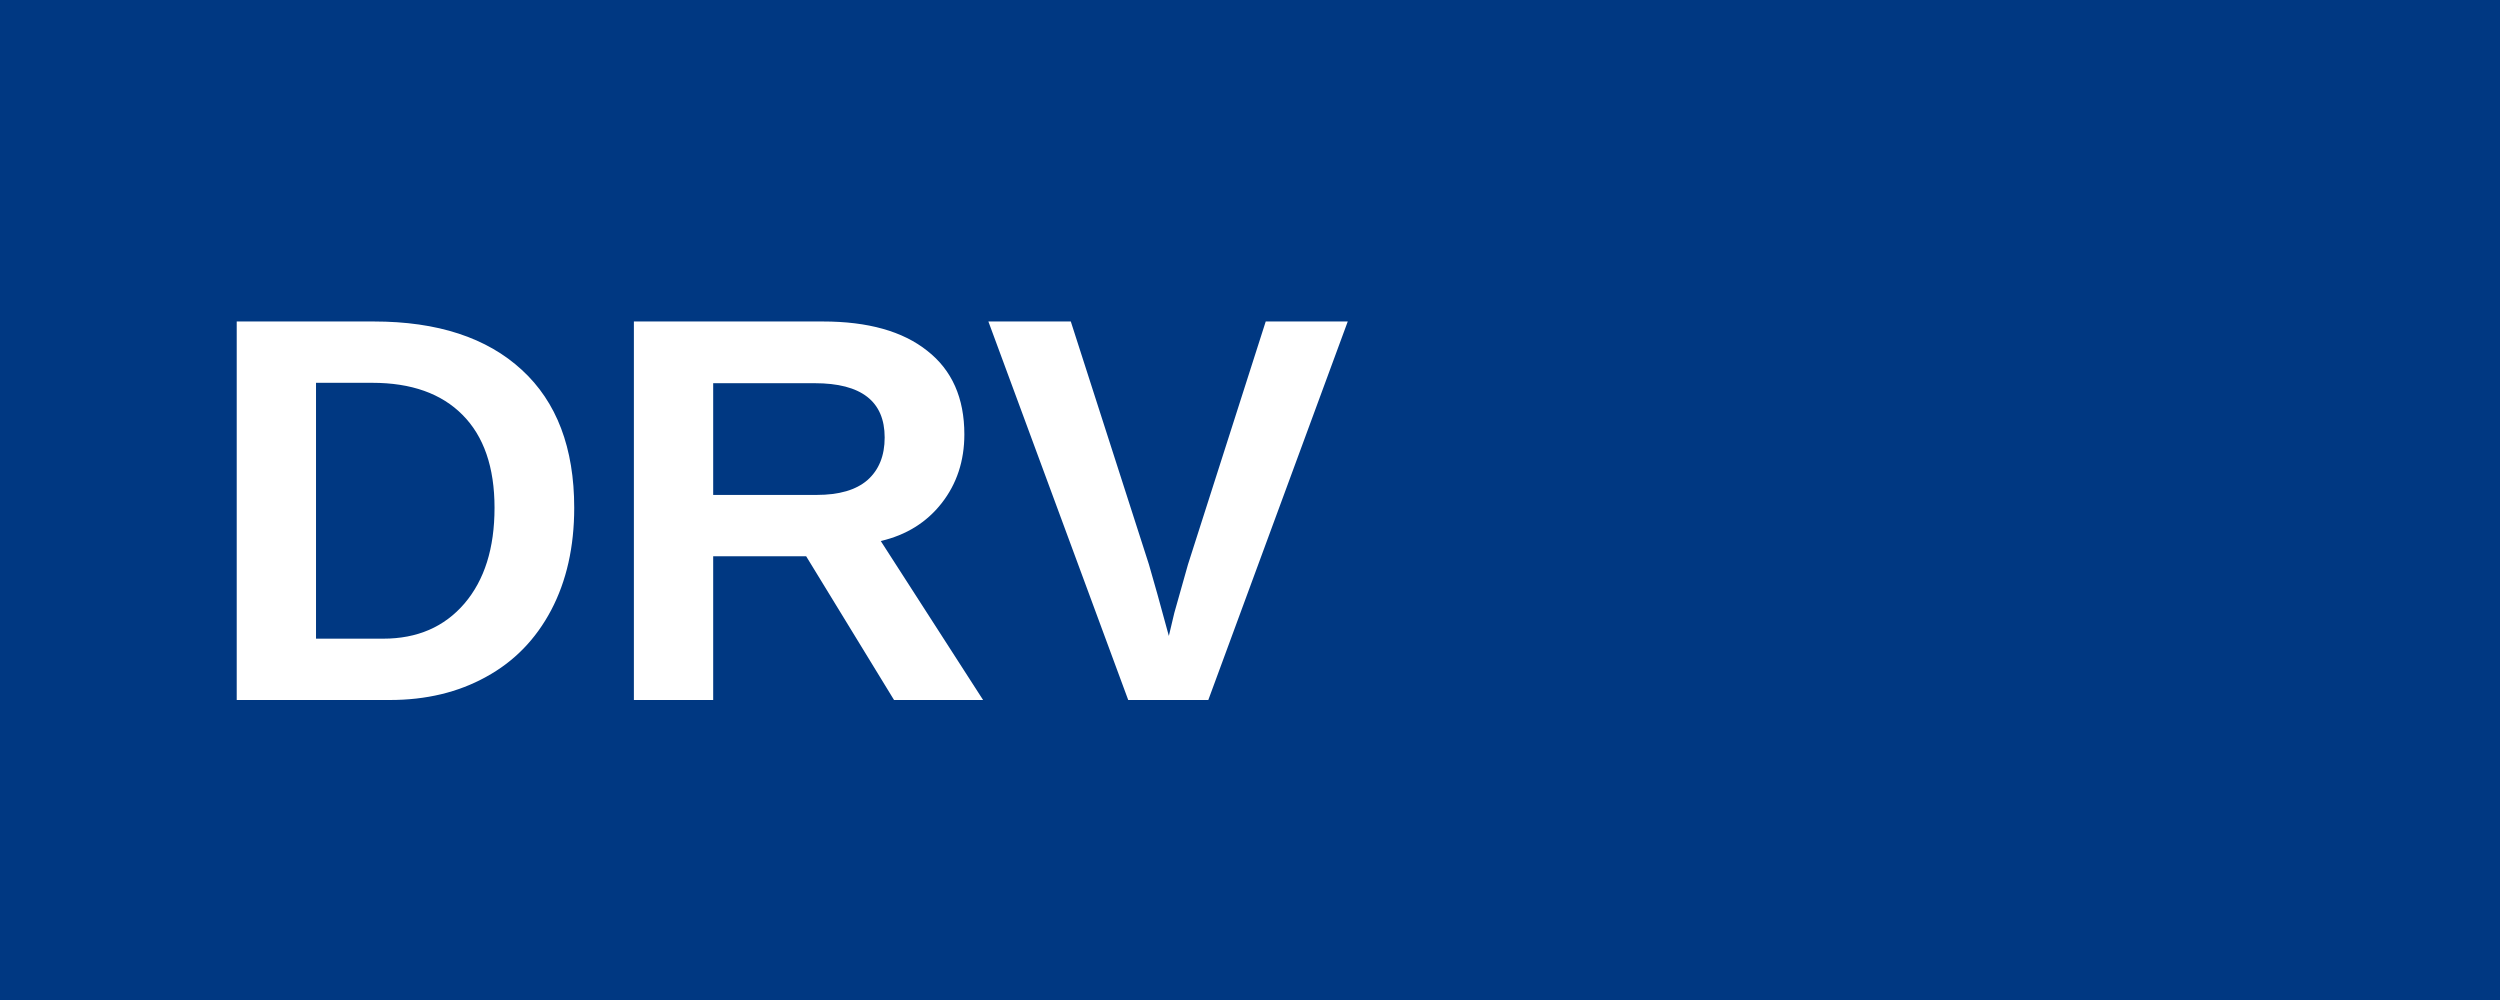
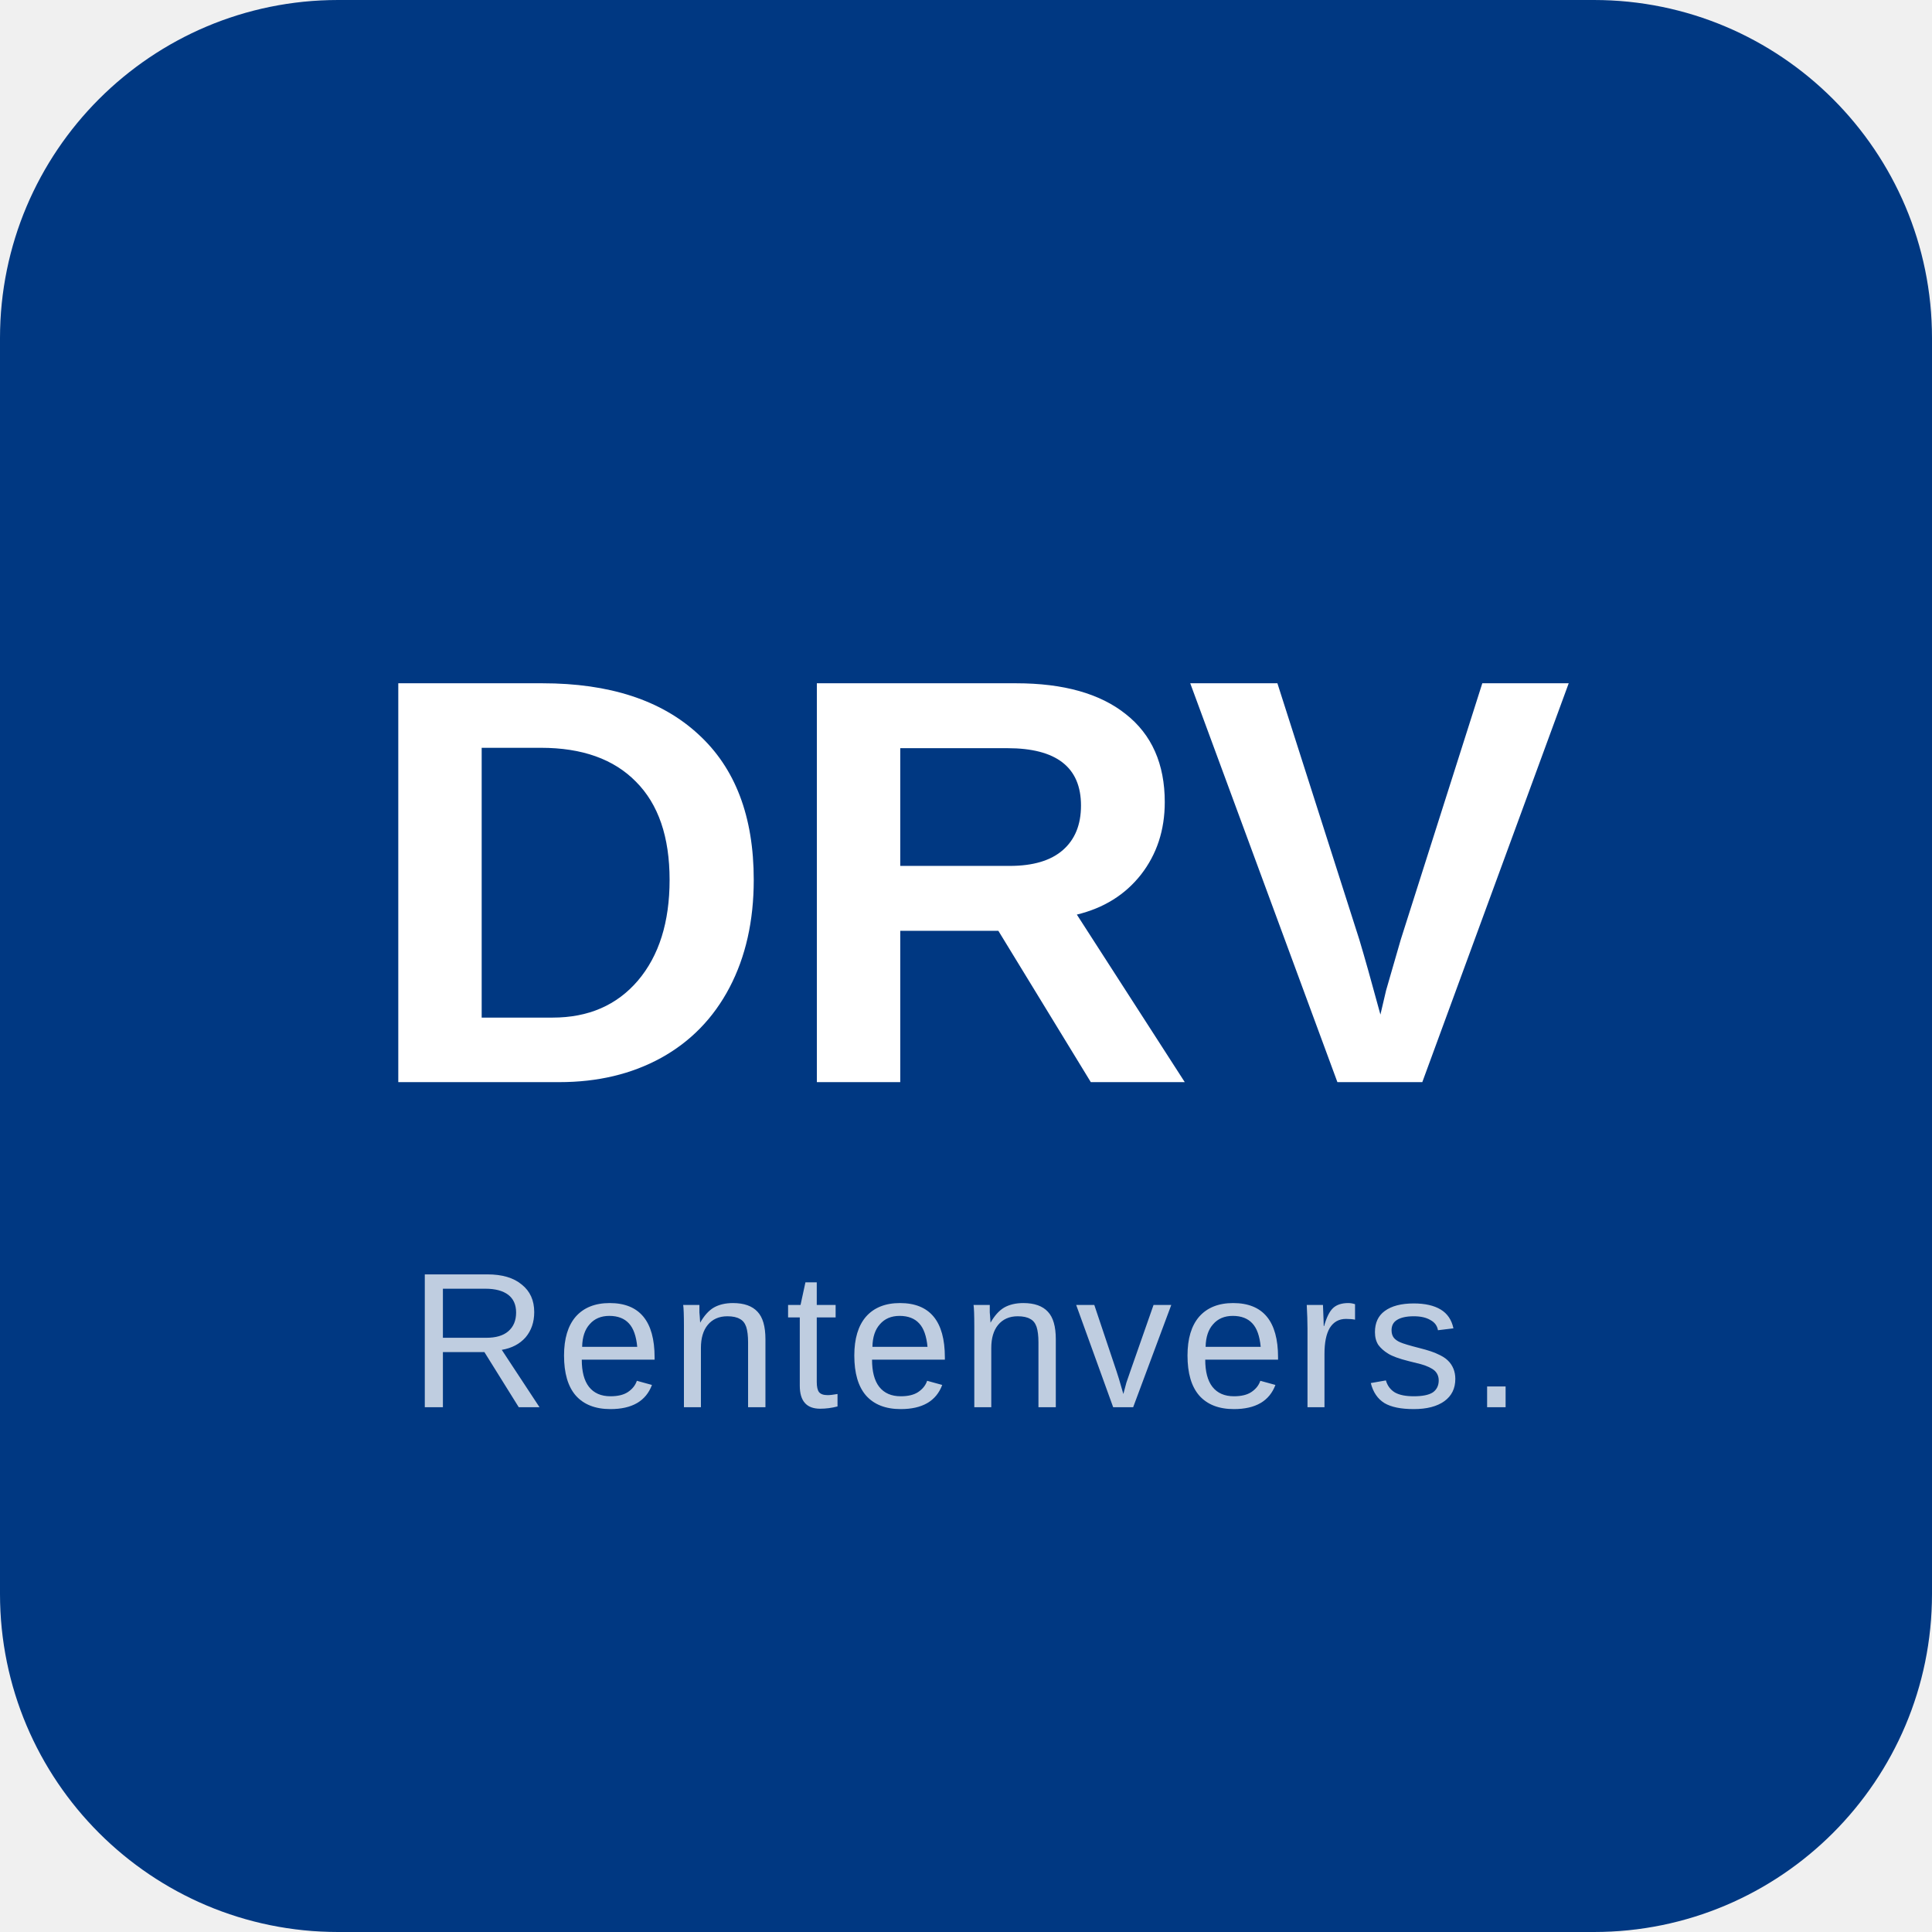
- <svg xmlns="http://www.w3.org/2000/svg" viewBox="0 0 100 40">
-   <rect width="100" height="40" fill="#003882" />
-   <text x="8" y="28" font-family="Arial Black,Arial,sans-serif" font-size="22" font-weight="900" fill="white">DRV</text>
+ <svg xmlns="http://www.w3.org/2000/svg" viewBox="0 0 80 80">
+   <rect width="80" height="80" rx="14" fill="#003882" />
+   <text x="40" y="38" font-family="Arial Black,Arial,sans-serif" font-size="24" font-weight="900" fill="white" text-anchor="middle" dominant-baseline="middle">DRV</text>
+   <text x="40" y="56" font-family="Arial,sans-serif" font-size="8" font-weight="400" fill="rgba(255,255,255,0.75)" text-anchor="middle" dominant-baseline="middle" letter-spacing="0.3">Rentenvers.</text>
</svg>
